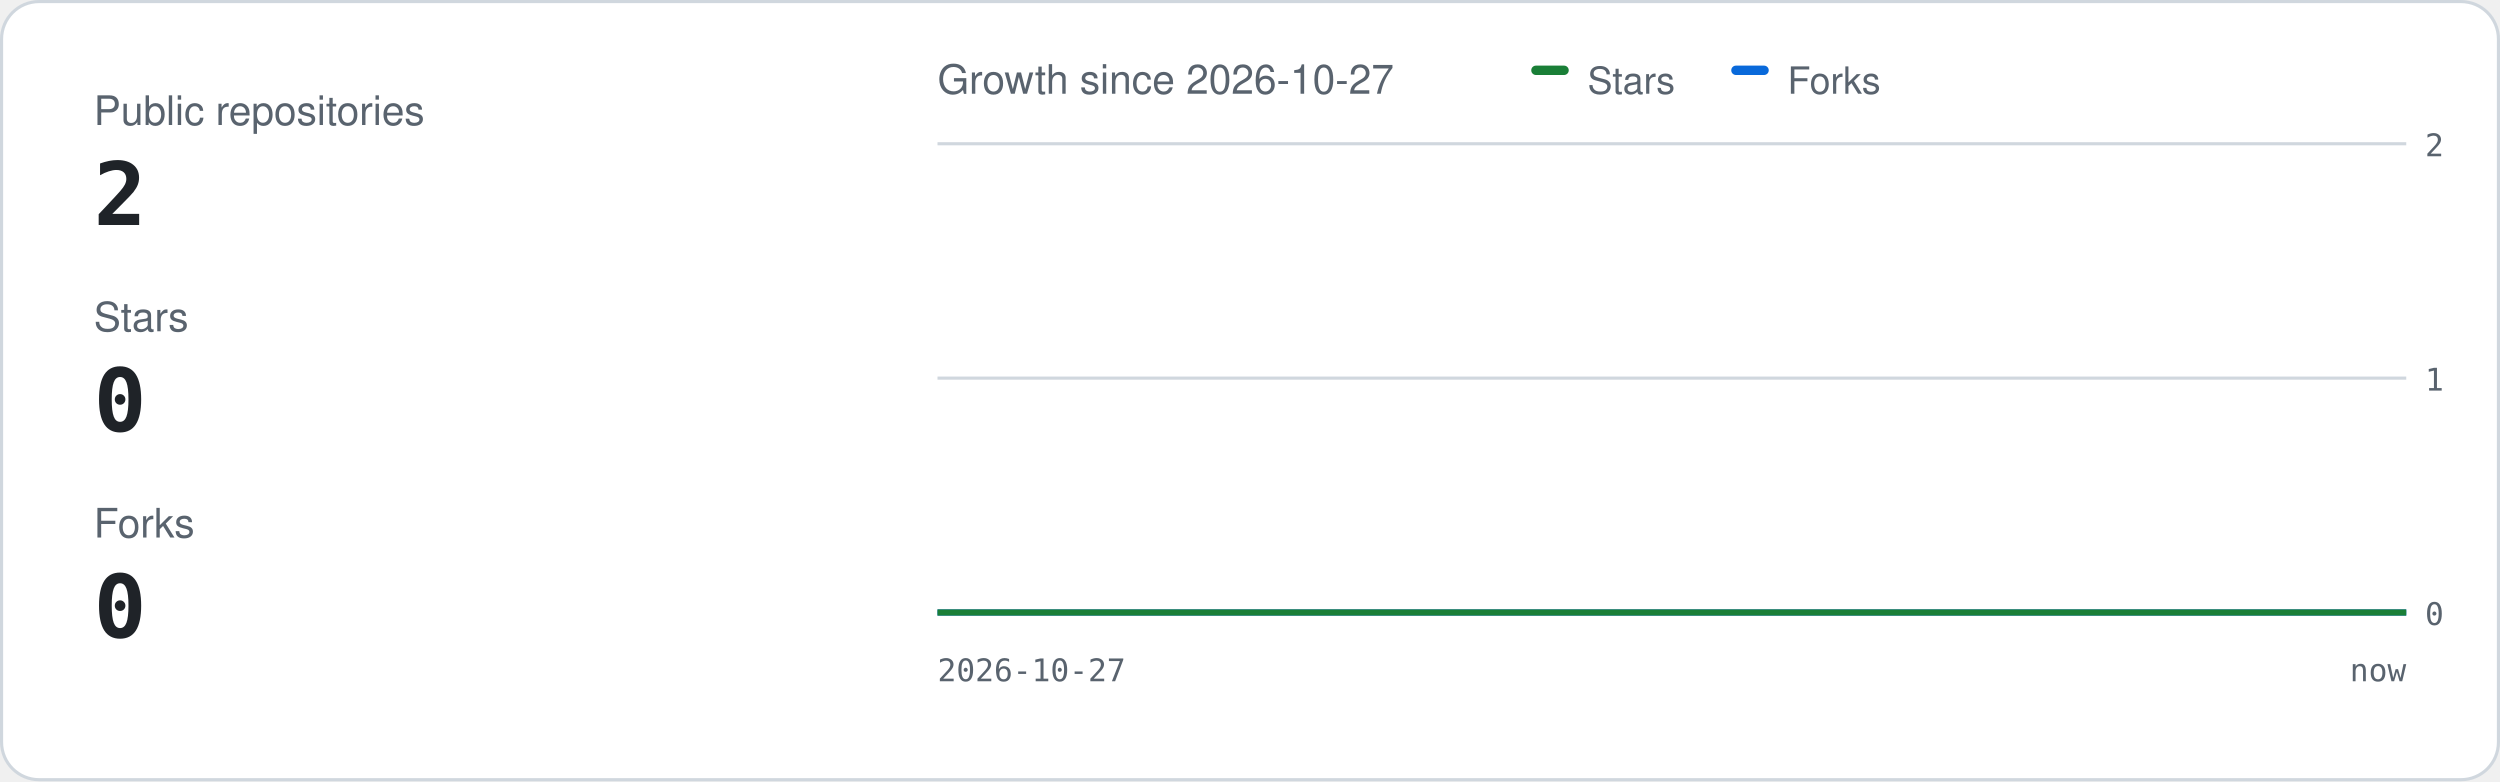
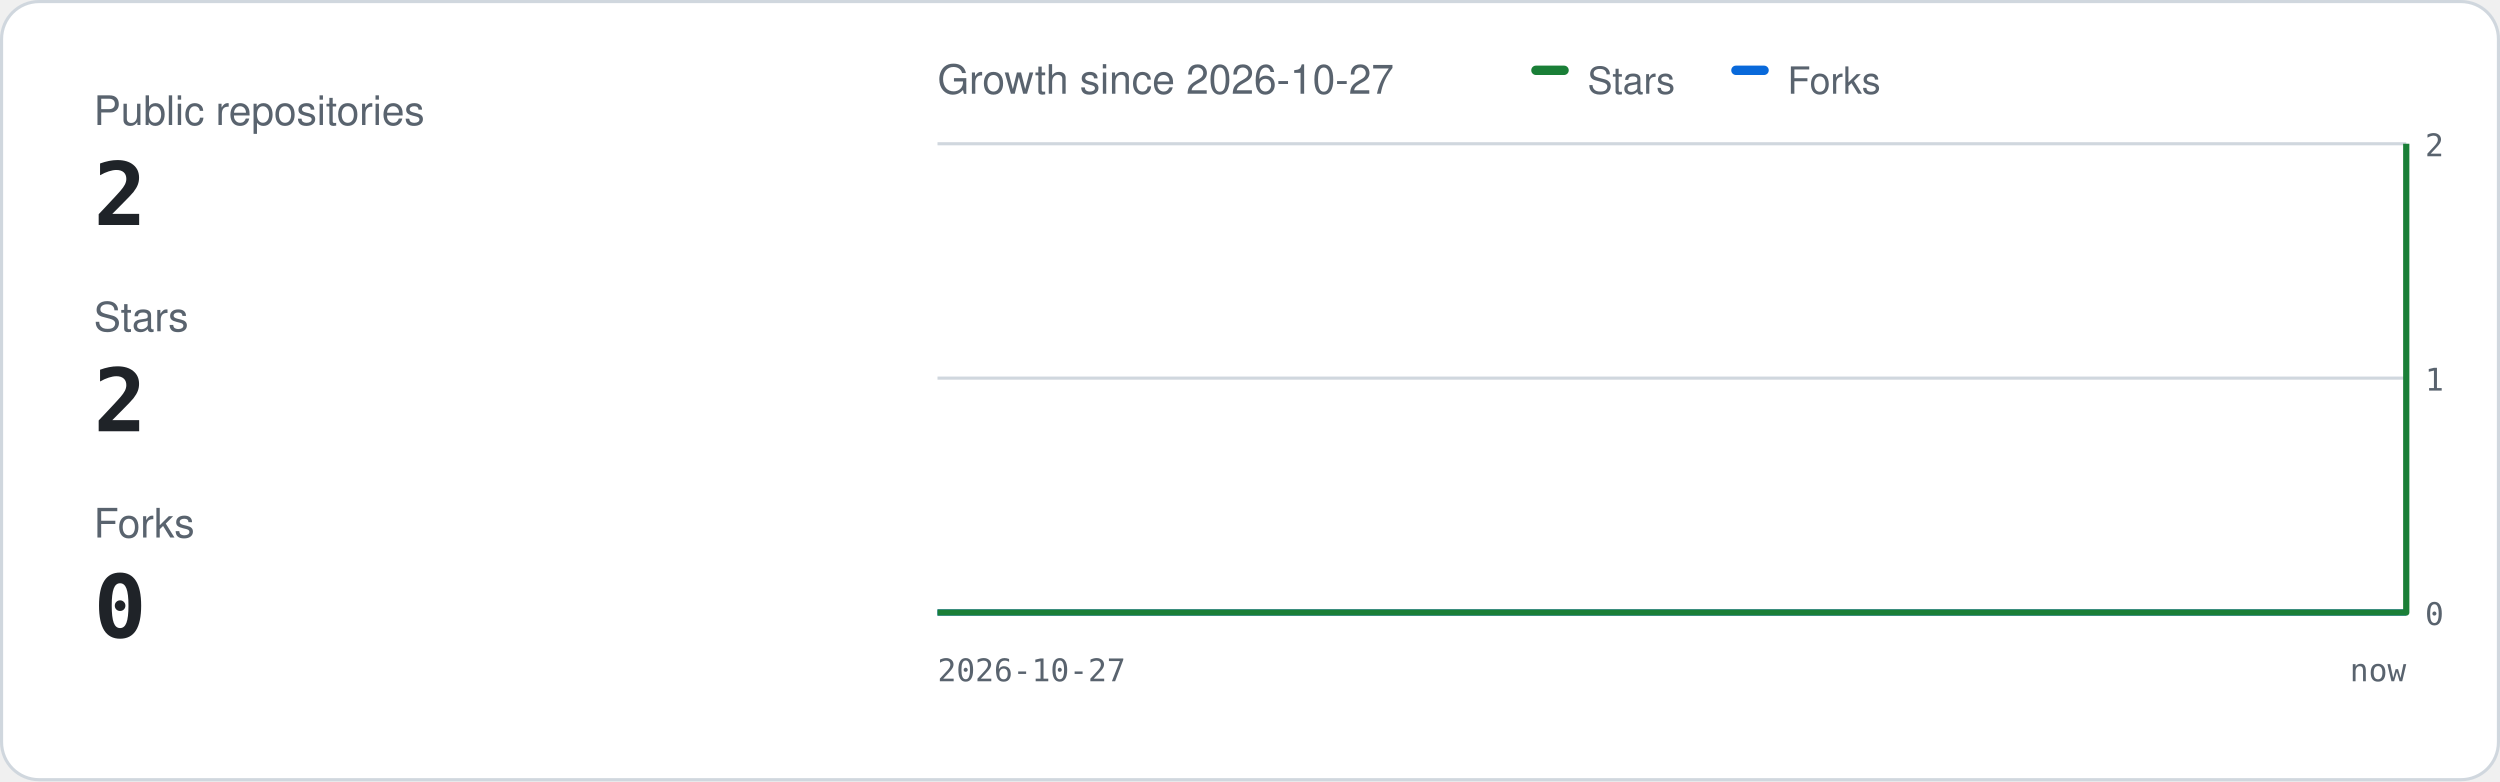
- <svg xmlns="http://www.w3.org/2000/svg" width="800" height="250" viewBox="0 0 800 250" role="img" aria-label="TypeSOL organization: 2 public repositories, 0 stars, 0 forks">
+ <svg xmlns="http://www.w3.org/2000/svg" width="800" height="250" viewBox="0 0 800 250" role="img" aria-label="TypeSOL organization: 2 public repositories, 2 stars, 0 forks">
  <rect x="0.5" y="0.5" width="799" height="249" rx="12" fill="#ffffff" stroke="#d0d7de" />
  <text x="30" y="40" font-family="-apple-system, BlinkMacSystemFont, 'Segoe UI', Helvetica, Arial, sans-serif" font-size="13" fill="#59636e">Public repositories</text>
  <text x="30" y="72" font-family="ui-monospace, SFMono-Regular, Menlo, monospace" font-size="28" font-weight="600" fill="#1f2328">2</text>
  <text x="30" y="106" font-family="-apple-system, BlinkMacSystemFont, 'Segoe UI', Helvetica, Arial, sans-serif" font-size="13" fill="#59636e">Stars</text>
-   <text x="30" y="138" font-family="ui-monospace, SFMono-Regular, Menlo, monospace" font-size="28" font-weight="600" fill="#1f2328">0</text>
+   <text x="30" y="138" font-family="ui-monospace, SFMono-Regular, Menlo, monospace" font-size="28" font-weight="600" fill="#1f2328">2</text>
  <text x="30" y="172" font-family="-apple-system, BlinkMacSystemFont, 'Segoe UI', Helvetica, Arial, sans-serif" font-size="13" fill="#59636e">Forks</text>
  <text x="30" y="204" font-family="ui-monospace, SFMono-Regular, Menlo, monospace" font-size="28" font-weight="600" fill="#1f2328">0</text>
  <text x="300" y="30" font-family="-apple-system, BlinkMacSystemFont, 'Segoe UI', Helvetica, Arial, sans-serif" font-size="13" fill="#59636e">Growth since 2026-10-27</text>
  <rect x="490" y="21" width="12" height="3" rx="1.5" fill="#1a7f37" />
  <text x="508" y="30" font-family="-apple-system, BlinkMacSystemFont, 'Segoe UI', Helvetica, Arial, sans-serif" font-size="12" fill="#59636e">Stars</text>
  <rect x="554" y="21" width="12" height="3" rx="1.5" fill="#0969da" />
  <text x="572" y="30" font-family="-apple-system, BlinkMacSystemFont, 'Segoe UI', Helvetica, Arial, sans-serif" font-size="12" fill="#59636e">Forks</text>
  <line x1="300" x2="770" y1="46" y2="46" stroke="#d0d7de" stroke-width="1" />
  <text x="776" y="50" font-family="ui-monospace, SFMono-Regular, Menlo, monospace" font-size="10" fill="#59636e">2</text>
  <line x1="300" x2="770" y1="121" y2="121" stroke="#d0d7de" stroke-width="1" />
  <text x="776" y="125" font-family="ui-monospace, SFMono-Regular, Menlo, monospace" font-size="10" fill="#59636e">1</text>
  <line x1="300" x2="770" y1="196" y2="196" stroke="#d0d7de" stroke-width="1" />
  <text x="776" y="200" font-family="ui-monospace, SFMono-Regular, Menlo, monospace" font-size="10" fill="#59636e">0</text>
-   <path d="M300.0,196.0H770" fill="none" stroke="#0969da" stroke-width="2" stroke-linejoin="round" />
-   <path d="M300.0,196.0H770" fill="none" stroke="#1a7f37" stroke-width="2" stroke-linejoin="round" />
+   <path d="M300.0,196.0H770.0V196.0H770" fill="none" stroke="#0969da" stroke-width="2" stroke-linejoin="round" />
+   <path d="M300.0,196.0H770.0V46.0H770" fill="none" stroke="#1a7f37" stroke-width="2" stroke-linejoin="round" />
  <text x="300" y="218" font-family="ui-monospace, SFMono-Regular, Menlo, monospace" font-size="10" fill="#59636e">2026-10-27</text>
  <text x="770" y="218" font-family="ui-monospace, SFMono-Regular, Menlo, monospace" font-size="10" fill="#59636e" text-anchor="end">now</text>
</svg>
